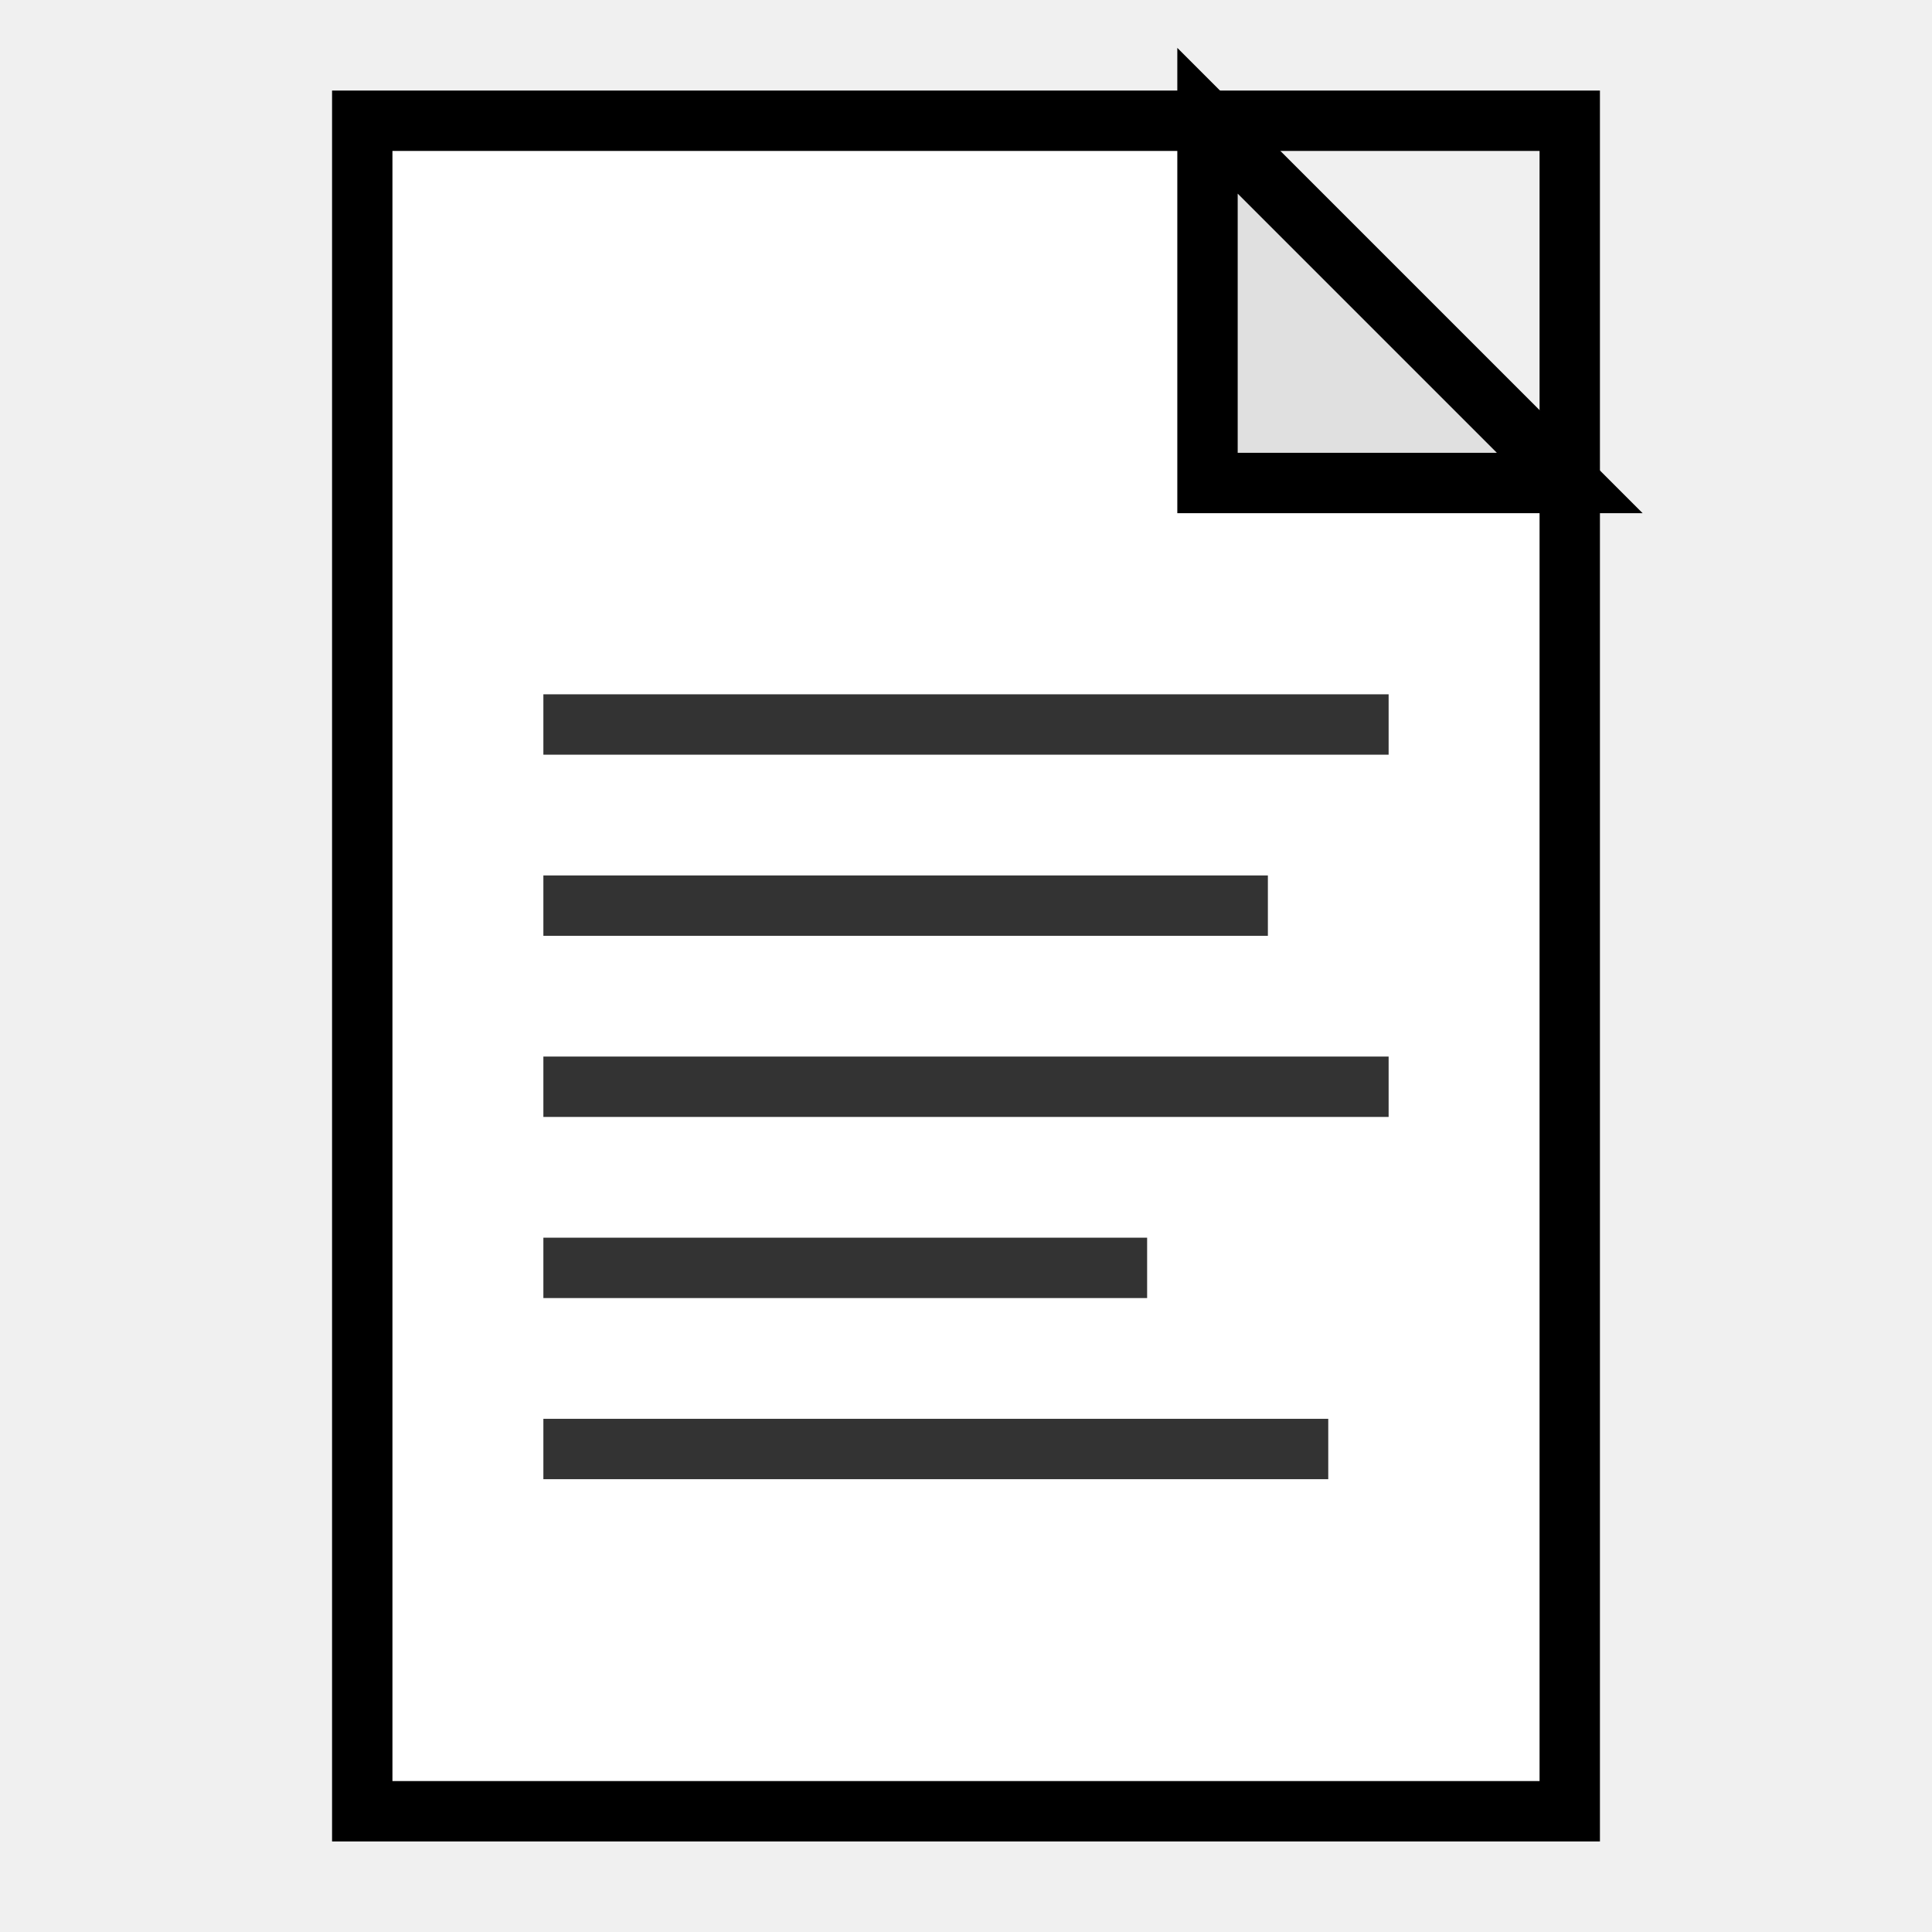
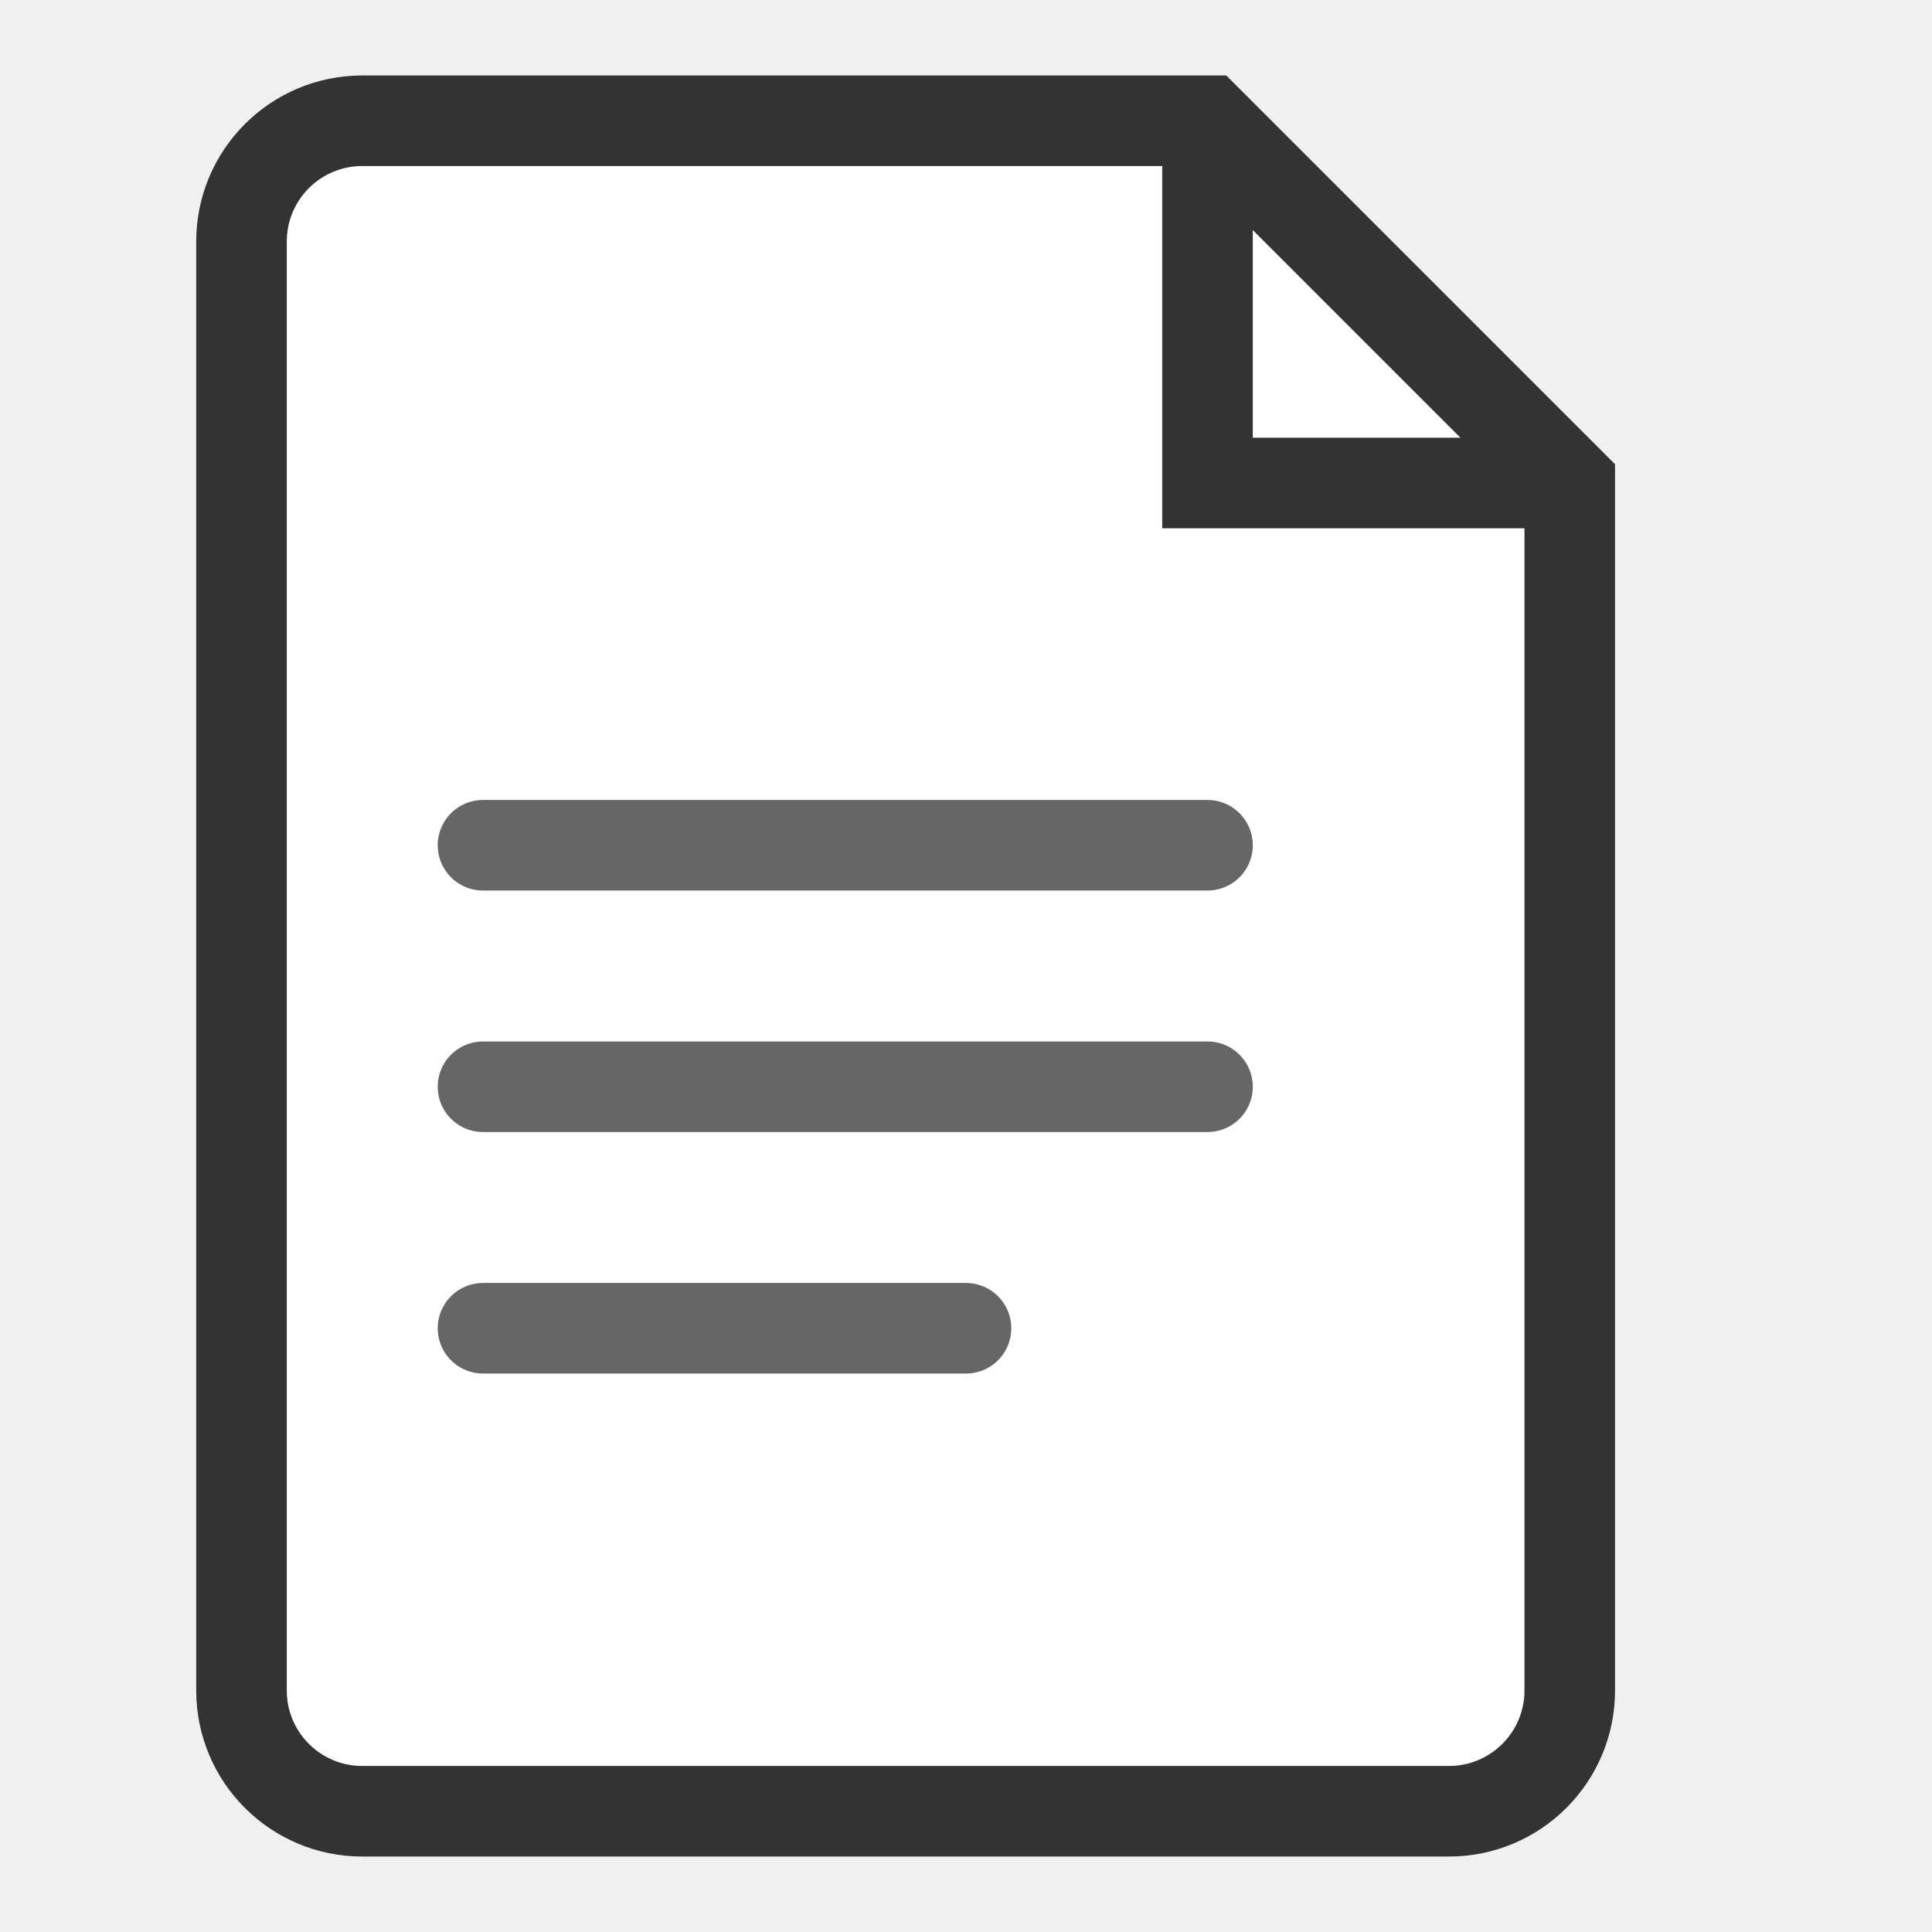
<svg xmlns="http://www.w3.org/2000/svg" viewBox="0 0 32 32" fill="none">
-   <path d="M6 2h14l6 6v22H6V2z" fill="#fff" />
-   <path d="M20 2v6h6" fill="#e0e0e0" />
-   <rect x="6" y="2" width="20" height="28" stroke="#000" stroke-width="1" fill="none" />
-   <path d="M20 2l6 6h-6V2z" stroke="#000" stroke-width="1" fill="none" />
-   <line x1="9" y1="12" x2="23" y2="12" stroke="#333" stroke-width="1" />
-   <line x1="9" y1="15" x2="21" y2="15" stroke="#333" stroke-width="1" />
-   <line x1="9" y1="18" x2="23" y2="18" stroke="#333" stroke-width="1" />
-   <line x1="9" y1="21" x2="19" y2="21" stroke="#333" stroke-width="1" />
-   <line x1="9" y1="24" x2="22" y2="24" stroke="#333" stroke-width="1" />
+   <path d="M6 2h14l6 6v20a2 2 0 0 1-2 2H6a2 2 0 0 1-2-2V4a2 2 0 0 1 2-2z" fill="#fff" stroke="#333" stroke-width="1.5" />
+   <path d="M20 2v6h6" fill="none" stroke="#333" stroke-width="1.5" />
+   <path d="M8 14h12M8 18h12M8 22h8" stroke="#666" stroke-width="1.5" stroke-linecap="round" />
</svg>
